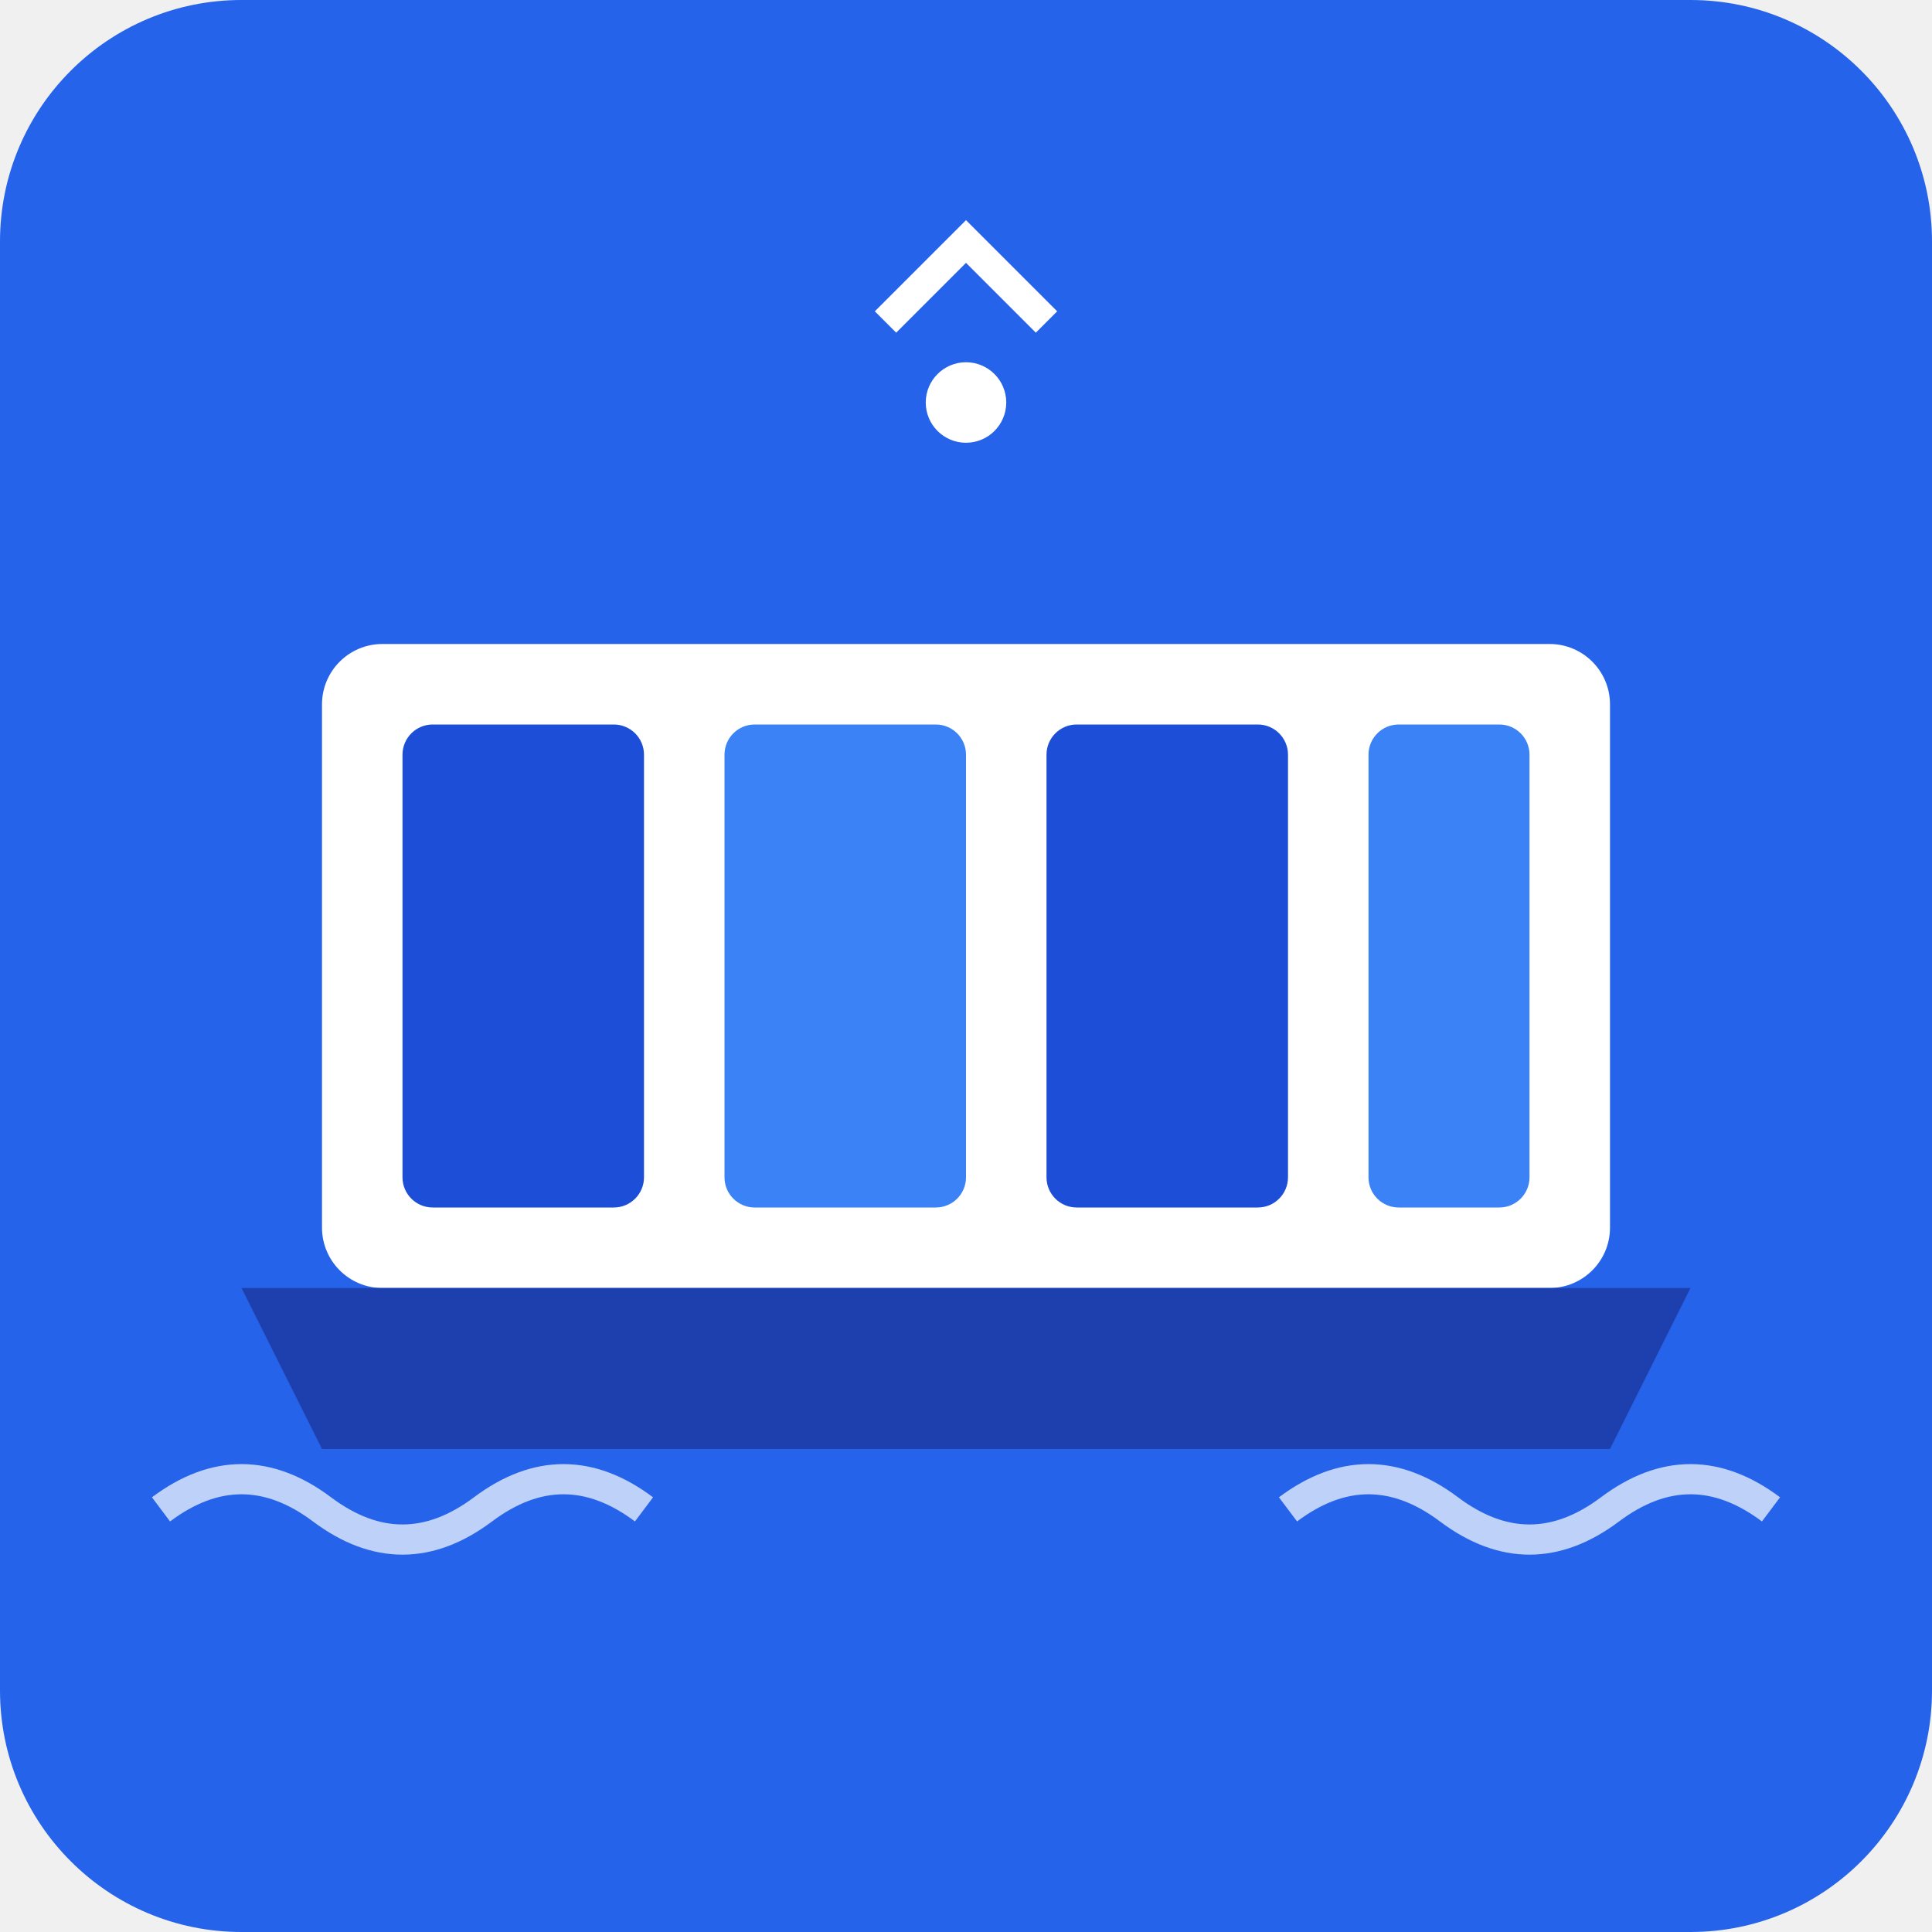
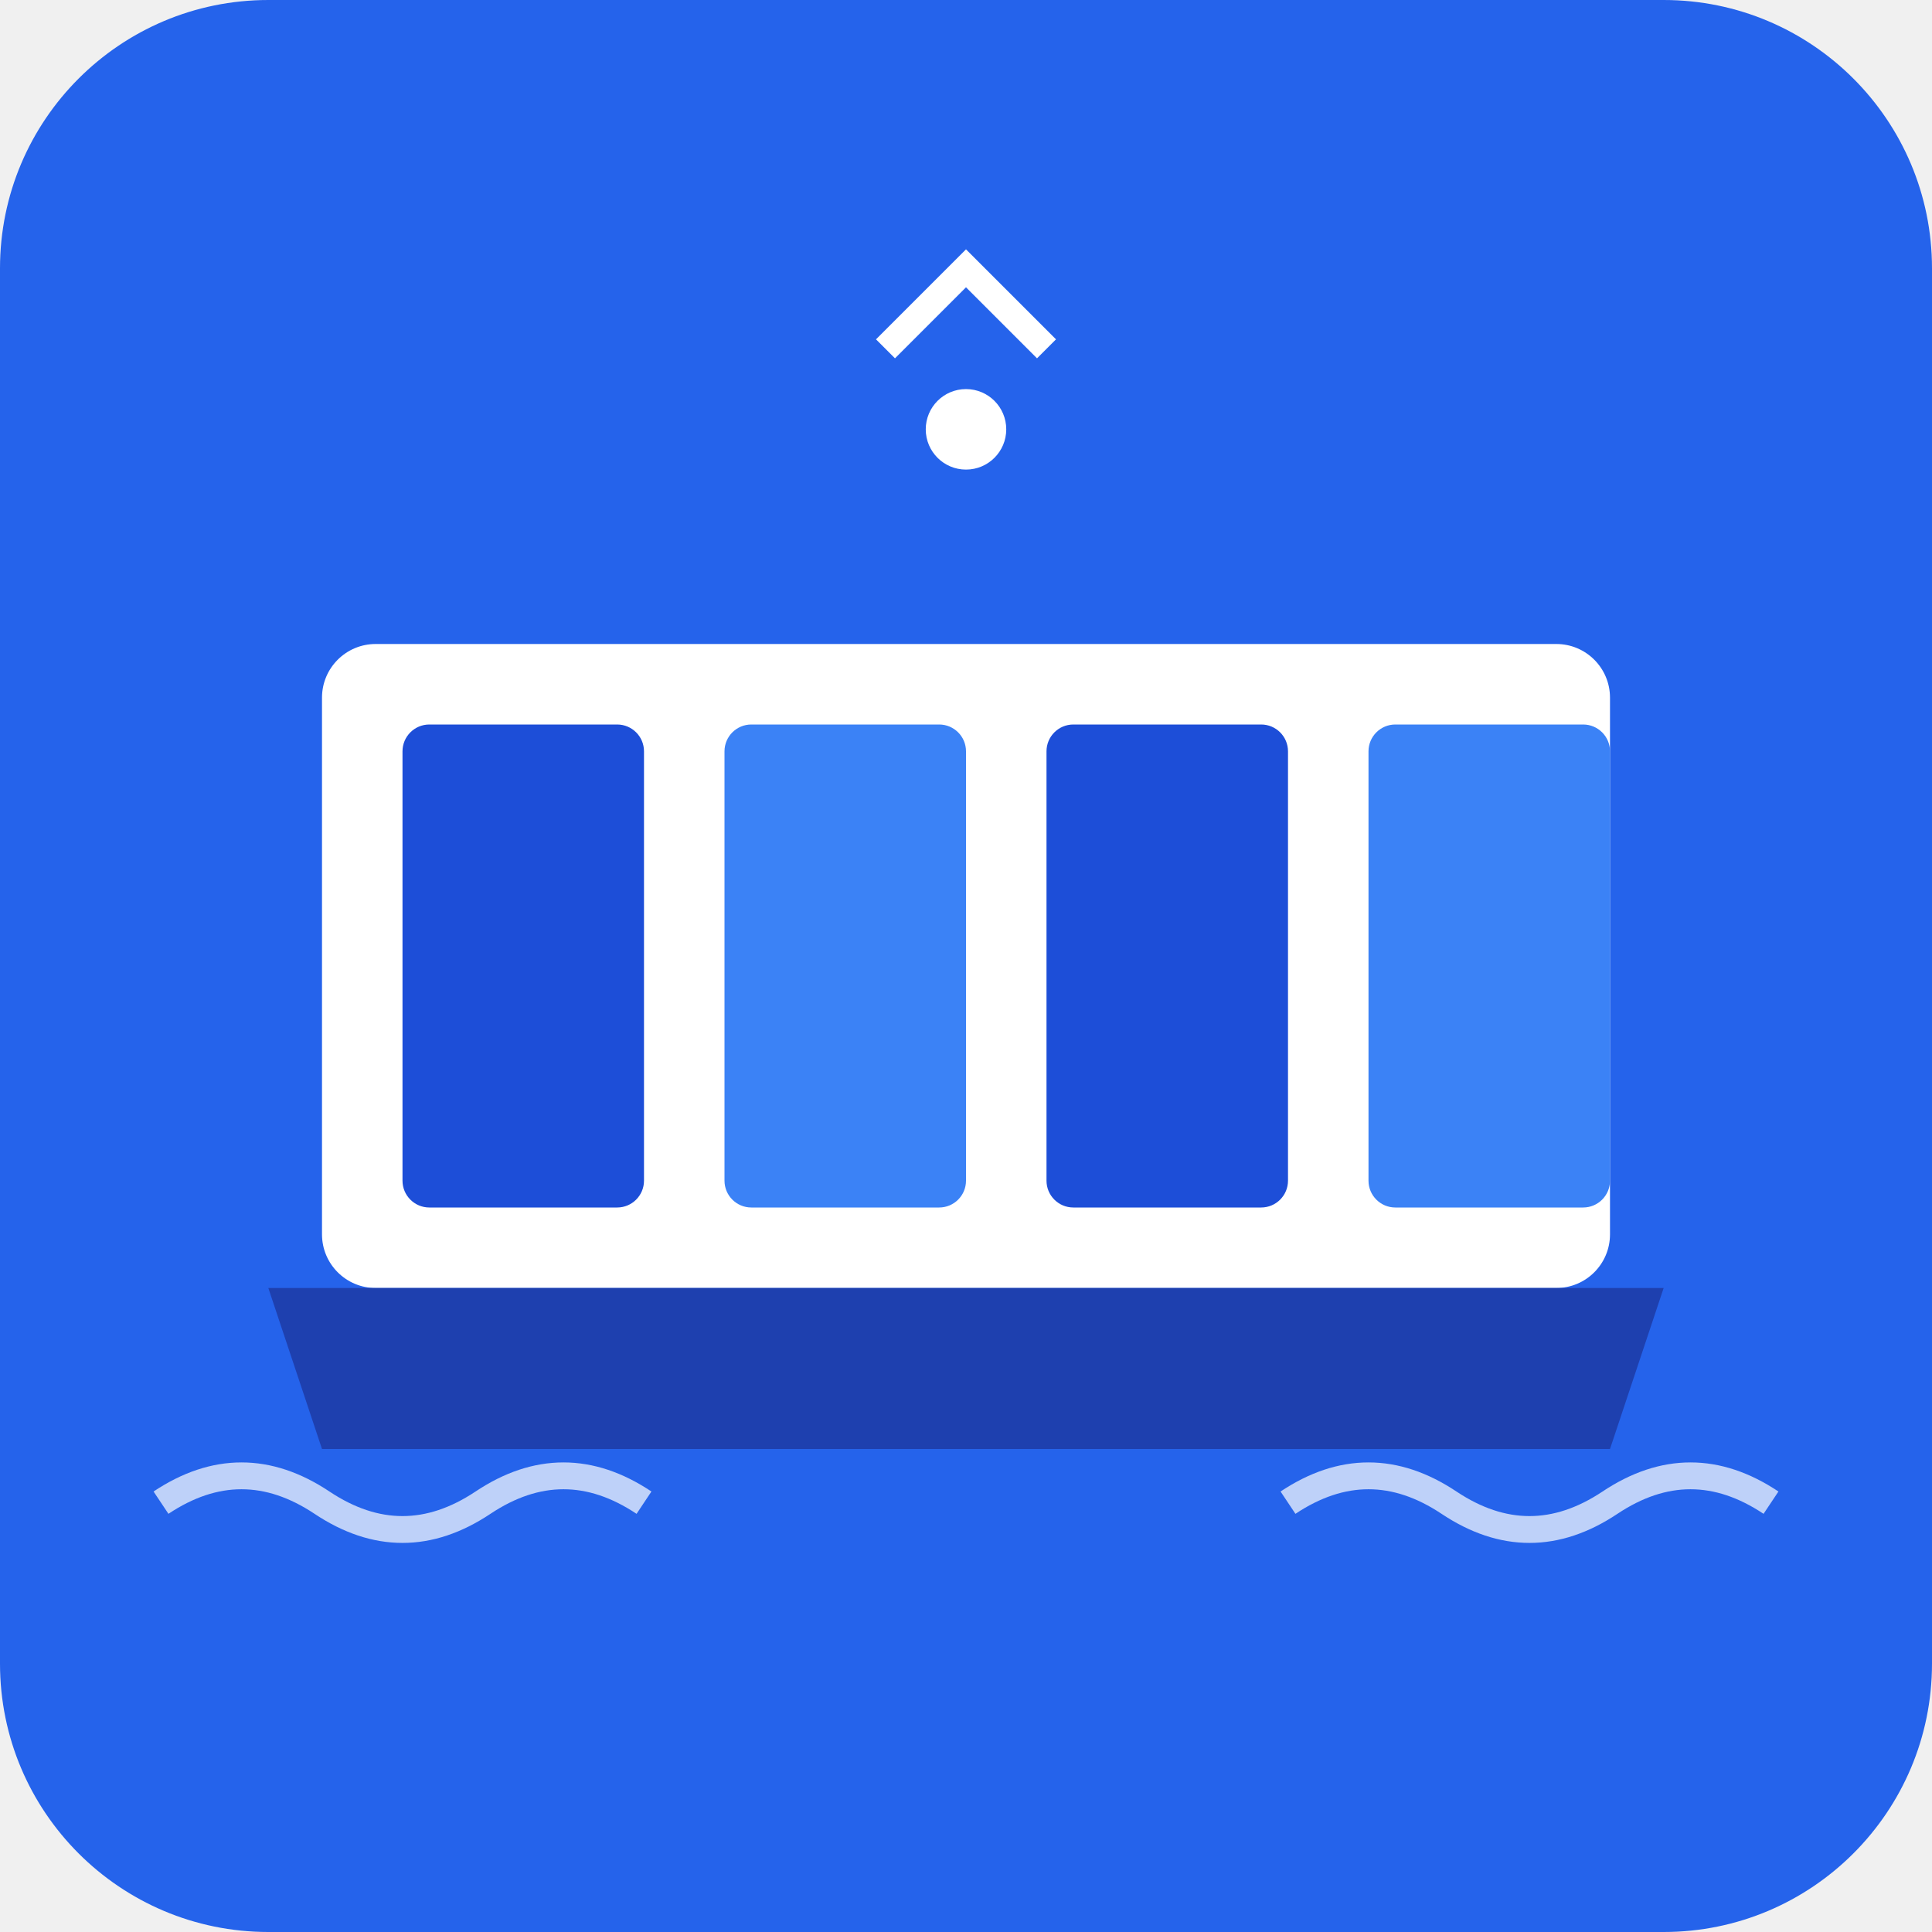
- <svg xmlns="http://www.w3.org/2000/svg" width="192" height="192" viewBox="0 0 192 192" fill="none">
-   <rect width="192" height="192" rx="24" fill="#2563eb" />
-   <rect x="32" y="64" width="128" height="64" rx="6" fill="white" />
-   <rect x="40" y="72" width="24" height="48" rx="3" fill="#1d4ed8" />
-   <rect x="72" y="72" width="24" height="48" rx="3" fill="#3b82f6" />
-   <rect x="104" y="72" width="24" height="48" rx="3" fill="#1d4ed8" />
-   <rect x="136" y="72" width="16" height="48" rx="3" fill="#3b82f6" />
-   <path d="M24 128 L168 128 L160 144 L32 144 Z" fill="#1e40af" />
-   <path d="M16 150 Q24 144 32 150 Q40 156 48 150 Q56 144 64 150" stroke="white" stroke-width="3" fill="none" opacity="0.7" />
-   <path d="M128 150 Q136 144 144 150 Q152 156 160 150 Q168 144 176 150" stroke="white" stroke-width="3" fill="none" opacity="0.7" />
-   <circle cx="96" cy="40" r="4" fill="white" />
-   <path d="M88 32 L96 24 L104 32" stroke="white" stroke-width="3" fill="none" />
+ <svg xmlns="http://www.w3.org/2000/svg" width="144" height="144" viewBox="0 0 144 144" fill="none">
+   <rect width="144" height="144" rx="20" fill="#2563eb" />
+   <rect x="24" y="48" width="96" height="48" rx="4" fill="white" />
+   <rect x="30" y="54" width="18" height="36" rx="2" fill="#1d4ed8" />
+   <rect x="54" y="54" width="18" height="36" rx="2" fill="#3b82f6" />
+   <rect x="78" y="54" width="18" height="36" rx="2" fill="#1d4ed8" />
+   <rect x="102" y="54" width="18" height="36" rx="2" fill="#3b82f6" />
+   <path d="M20 96 L124 96 L120 108 L24 108 Z" fill="#1e40af" />
+   <path d="M12 112 Q18 108 24 112 Q30 116 36 112 Q42 108 48 112" stroke="white" stroke-width="2" fill="none" opacity="0.7" />
+   <path d="M96 112 Q102 108 108 112 Q114 116 120 112 Q126 108 132 112" stroke="white" stroke-width="2" fill="none" opacity="0.7" />
+   <circle cx="72" cy="32" r="3" fill="white" />
+   <path d="M66 26 L72 20 L78 26" stroke="white" stroke-width="2" fill="none" />
</svg>
